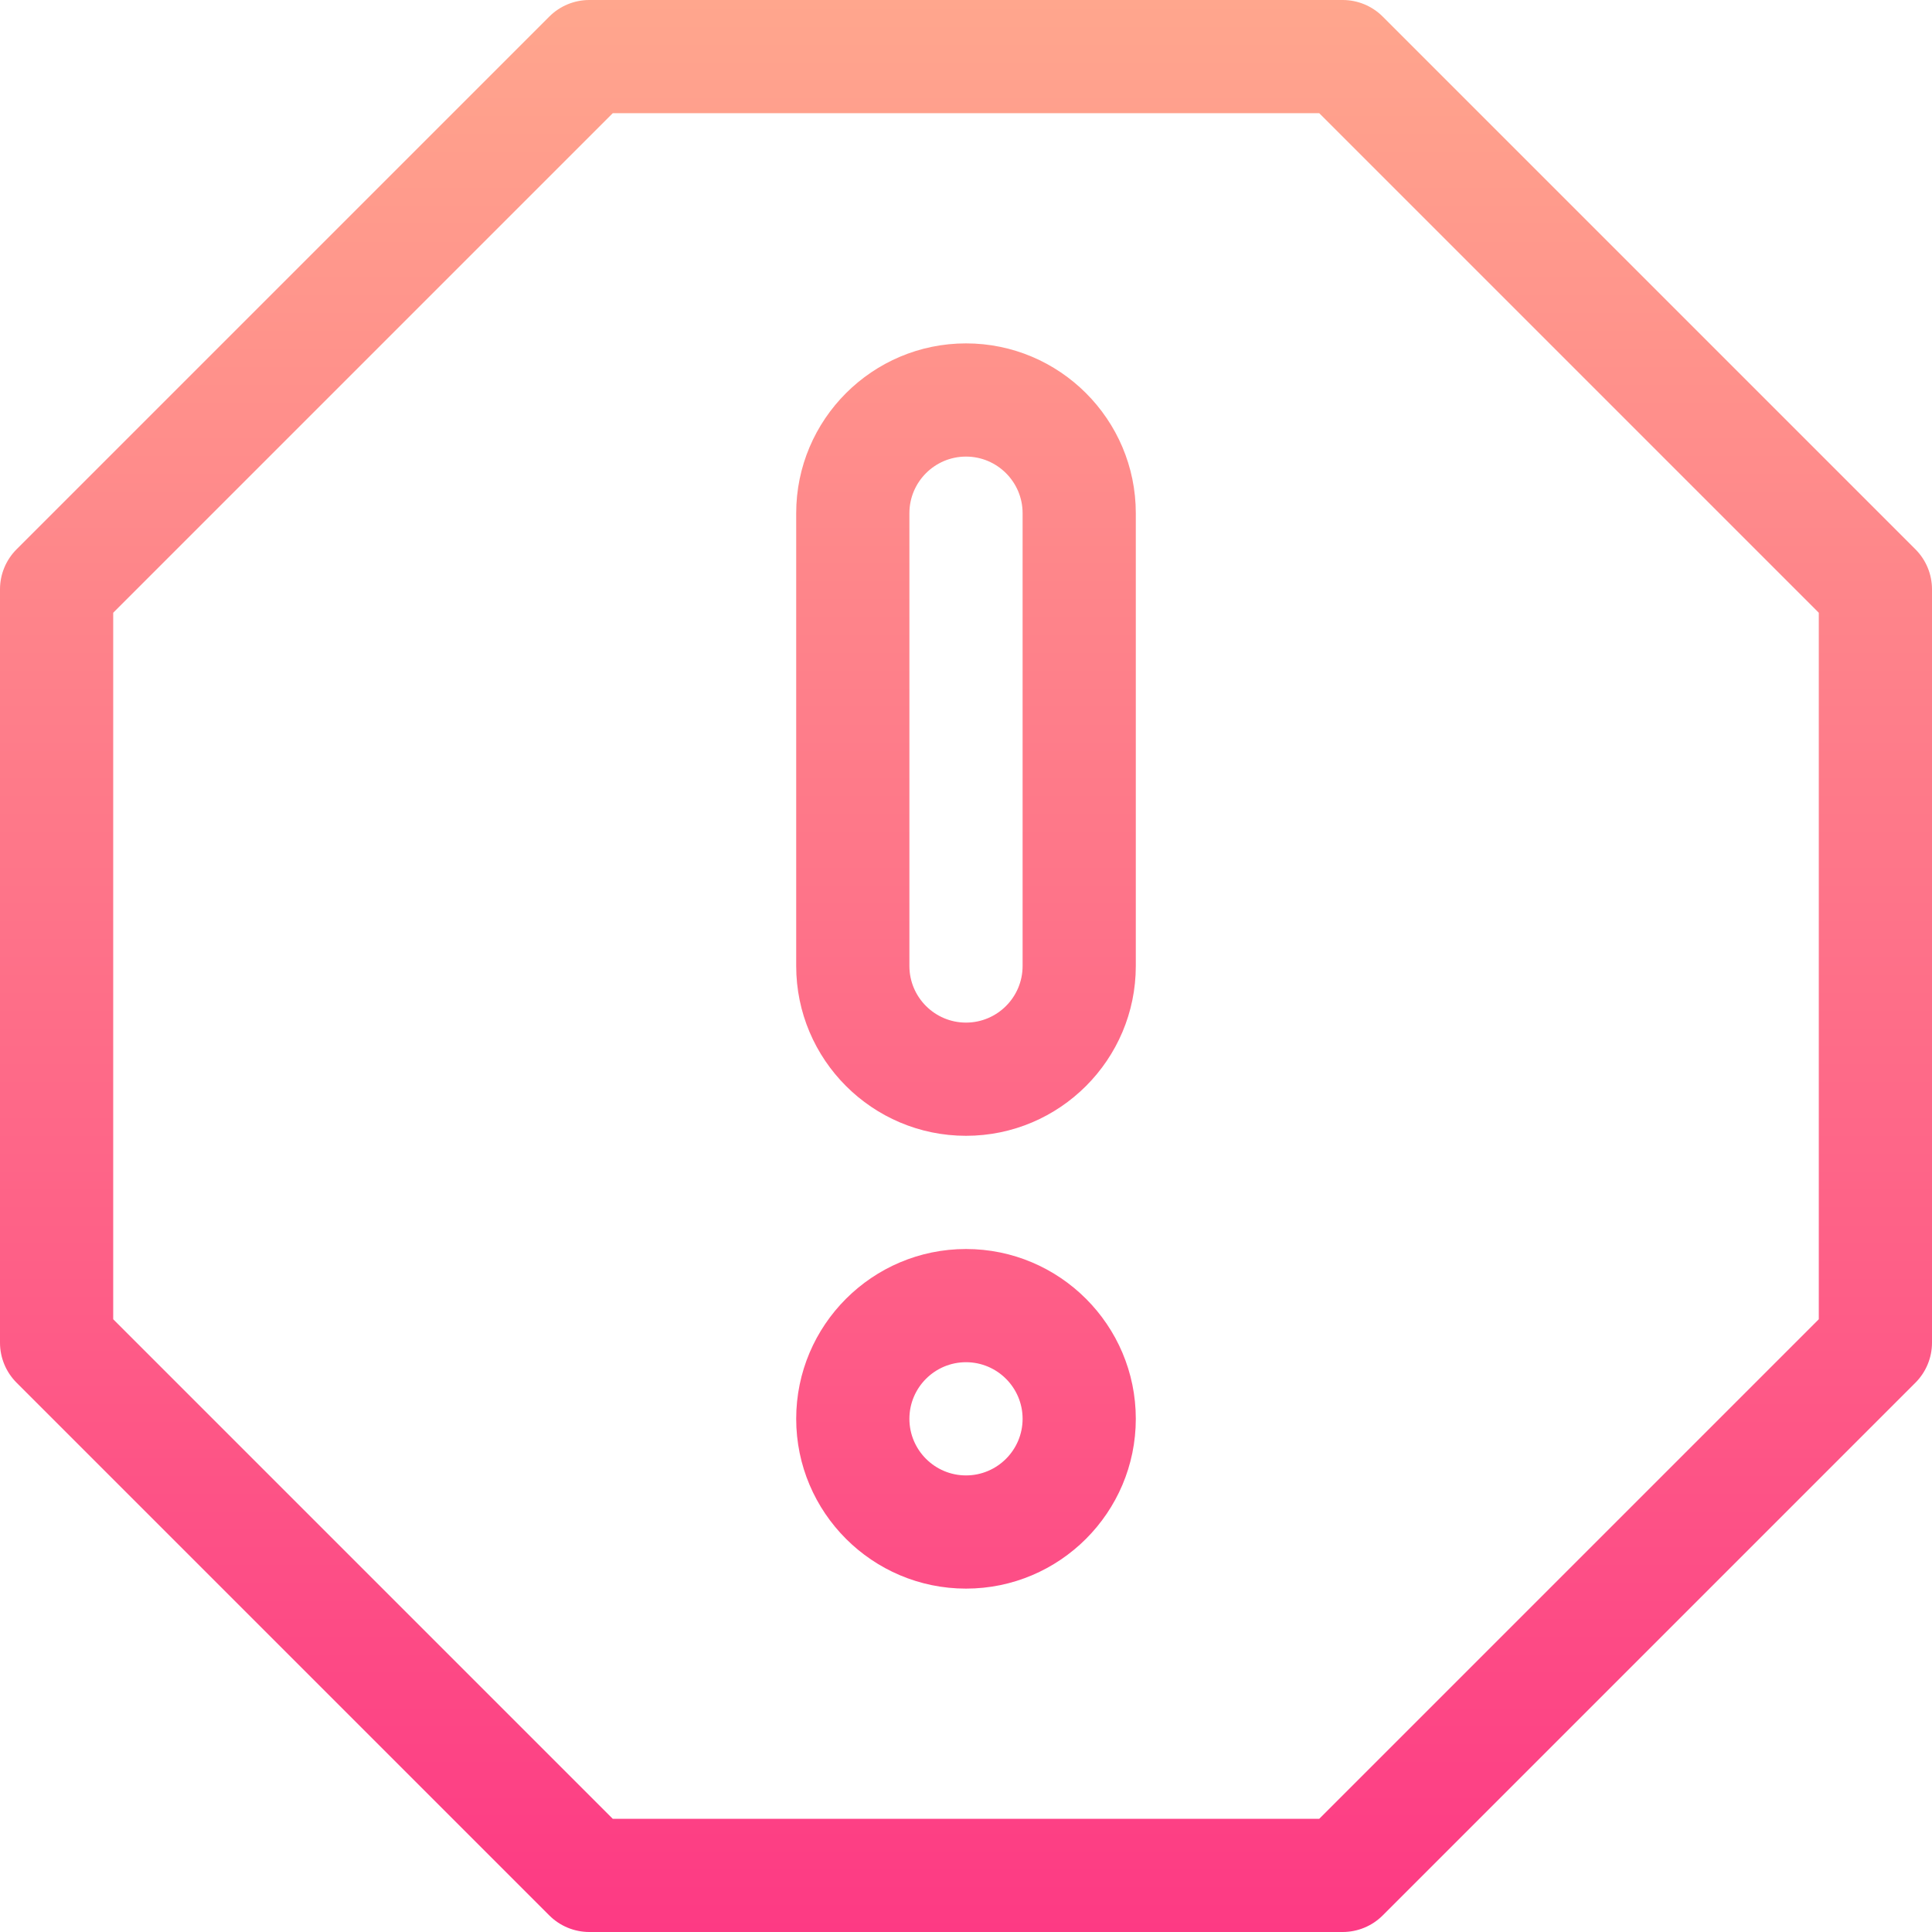
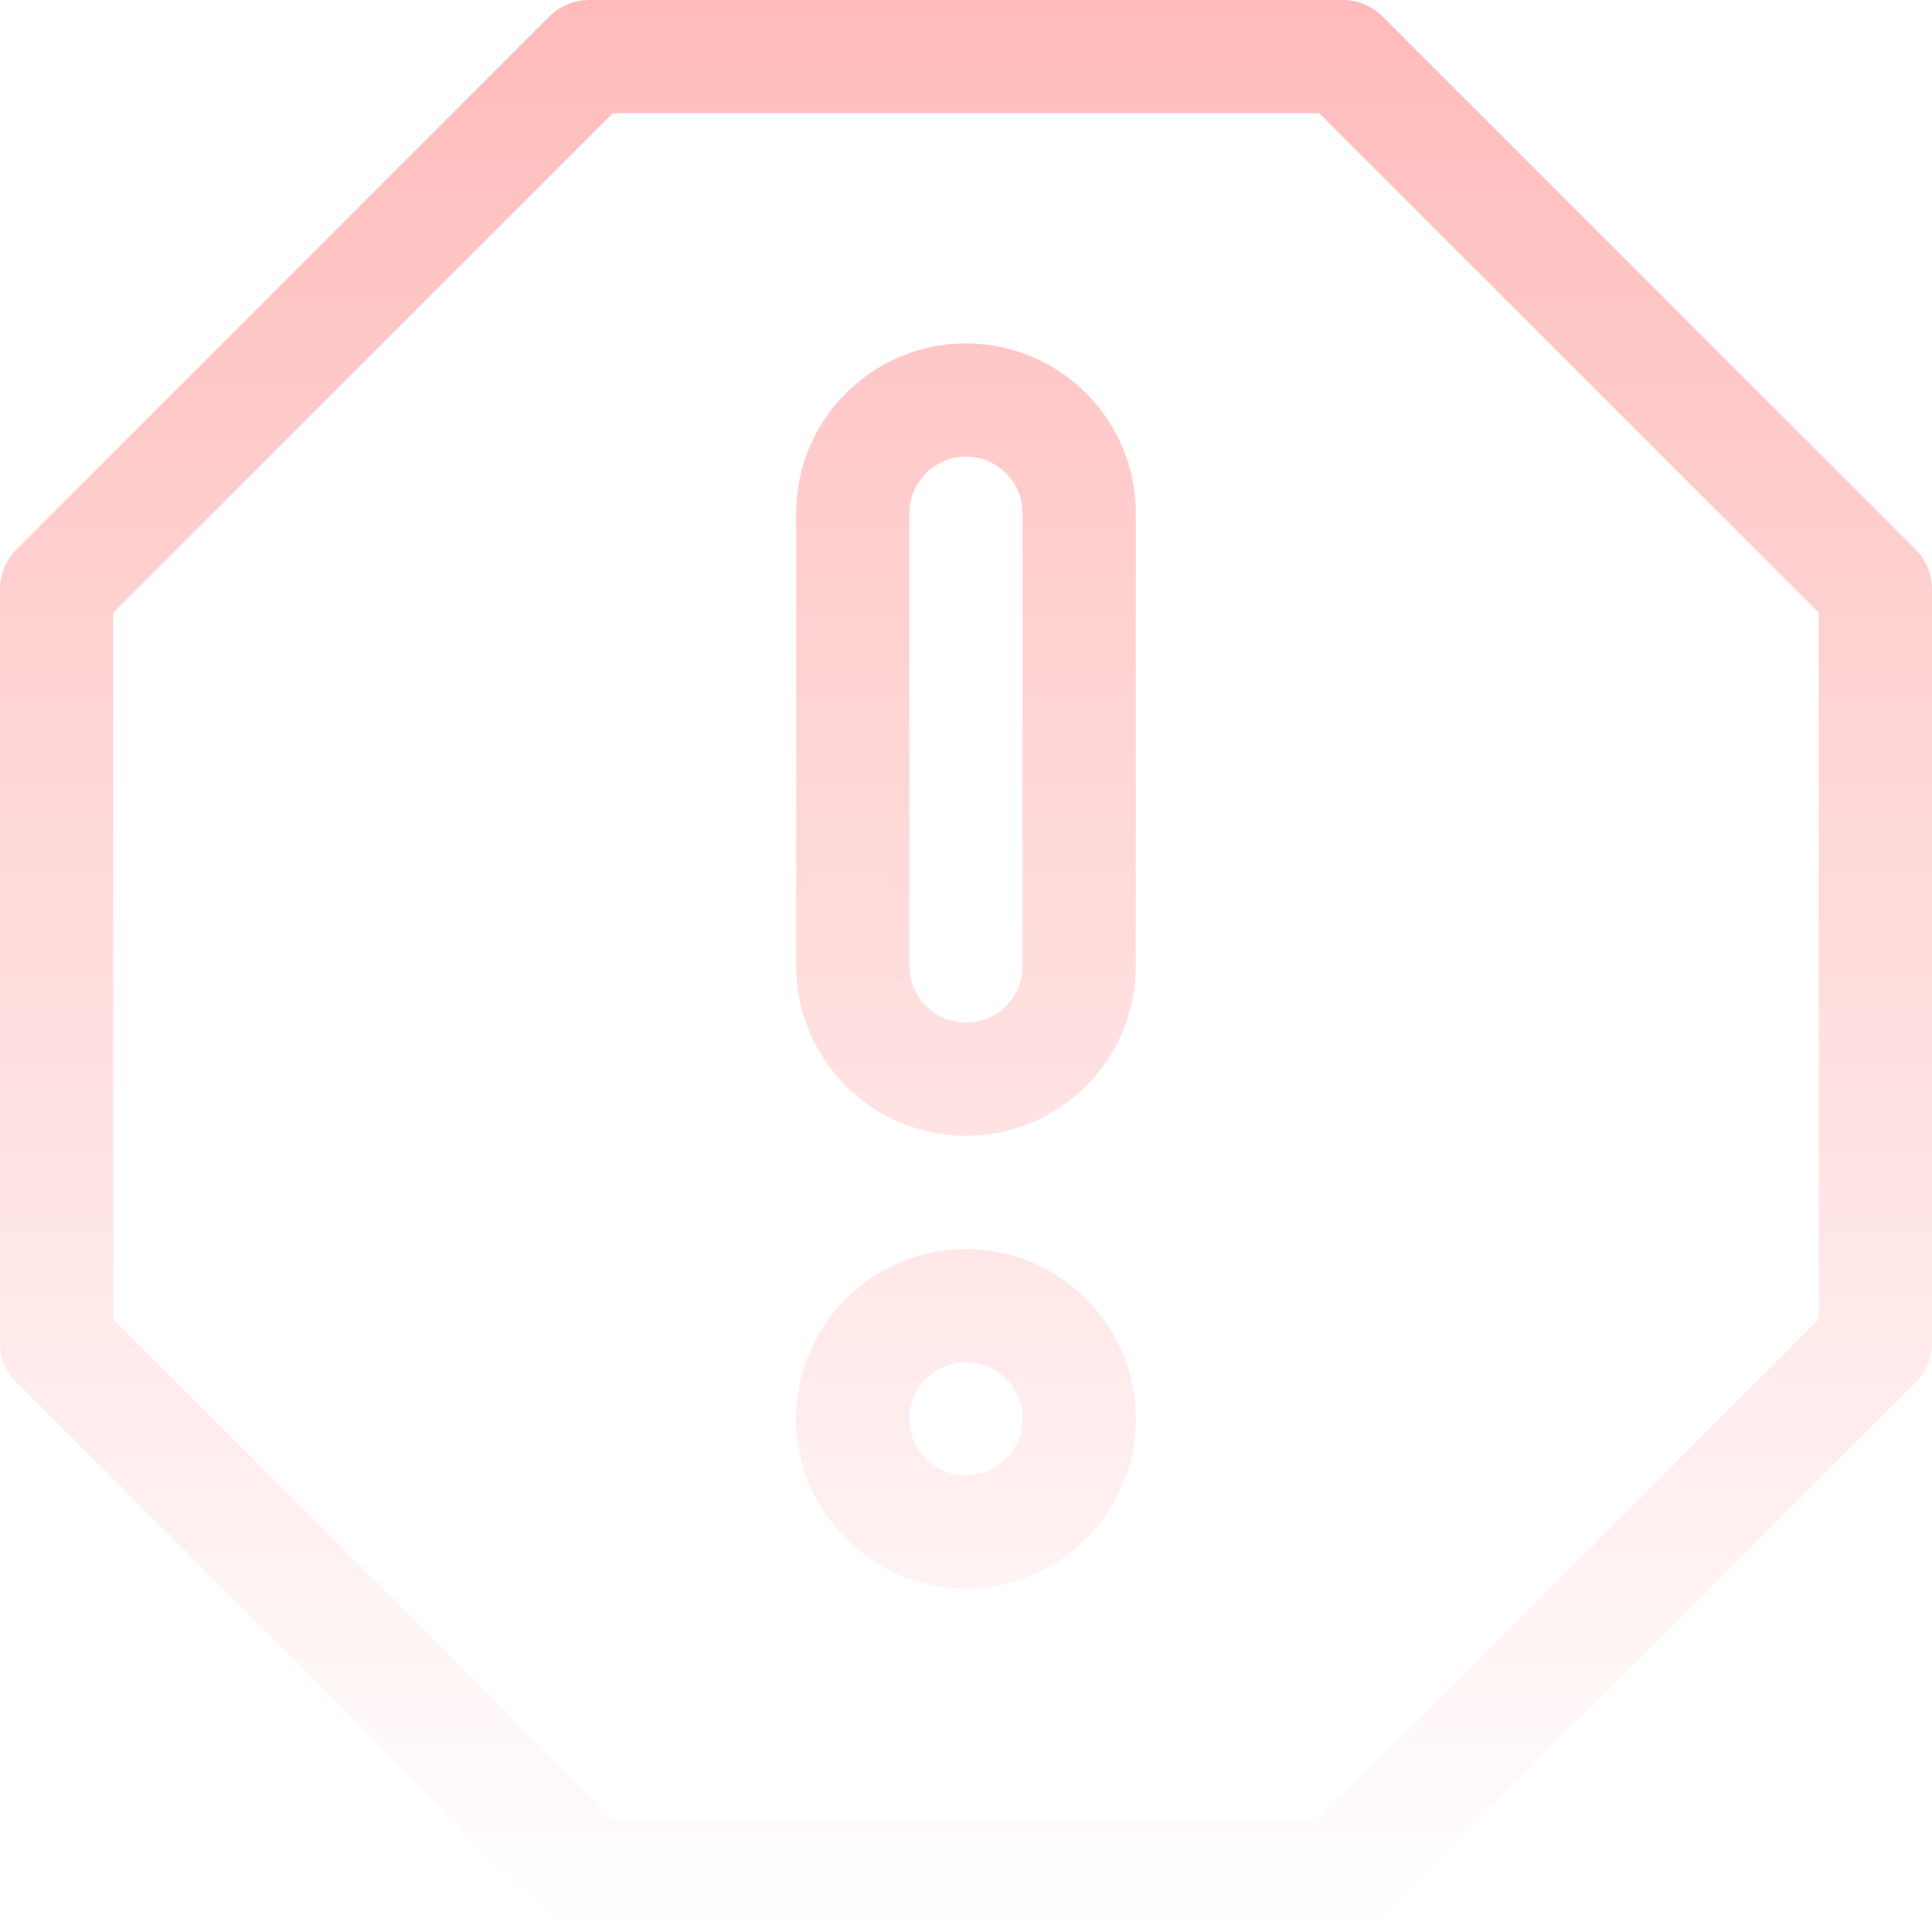
<svg xmlns="http://www.w3.org/2000/svg" id="Capa_1" enable-background="new 0 0 512 512" height="512" viewBox="0 0 512 512" width="512">
  <linearGradient id="SVGID_1_" gradientUnits="userSpaceOnUse" x1="256" x2="256" y1="512" y2="0">
-     <stop offset="0" stop-color="#fd3a84" />
-     <stop offset="1" stop-color="#ffa68d" />
+     <stop offset="0" stop-color="#ffffff" />
+     <stop offset="1" stop-color="#ffbbbb" />
  </linearGradient>
  <g>
    <g>
      <path d="m256 91c-24.813 0-45 20.187-45 45v120c0 24.813 20.187 45 45 45s45-20.187 45-45v-120c0-24.813-20.187-45-45-45zm15 165c0 8.271-6.729 15-15 15s-15-6.729-15-15v-120c0-8.271 6.729-15 15-15s15 6.729 15 15zm-15 75c-24.813 0-45 20.187-45 45s20.187 45 45 45 45-20.187 45-45-20.187-45-45-45zm0 60c-8.271 0-15-6.729-15-15s6.729-15 15-15 15 6.729 15 15-6.729 15-15 15zm251.606-245.432-141.173-141.174c-2.813-2.813-6.628-4.394-10.607-4.394h-199.651c-3.979 0-7.794 1.58-10.606 4.394l-141.175 141.174c-2.814 2.813-4.394 6.628-4.394 10.606v199.651c0 3.978 1.58 7.793 4.394 10.606l141.175 141.174c2.813 2.813 6.628 4.394 10.606 4.394h199.651c3.979 0 7.794-1.581 10.606-4.394l141.174-141.174c2.813-2.813 4.394-6.628 4.394-10.606v-199.651c0-3.978-1.58-7.793-4.394-10.606zm-25.606 204.044-132.387 132.388h-187.225l-132.388-132.388v-187.224l132.388-132.388h187.226l132.386 132.388z" fill="url(#SVGID_1_)" />
    </g>
  </g>
</svg>
